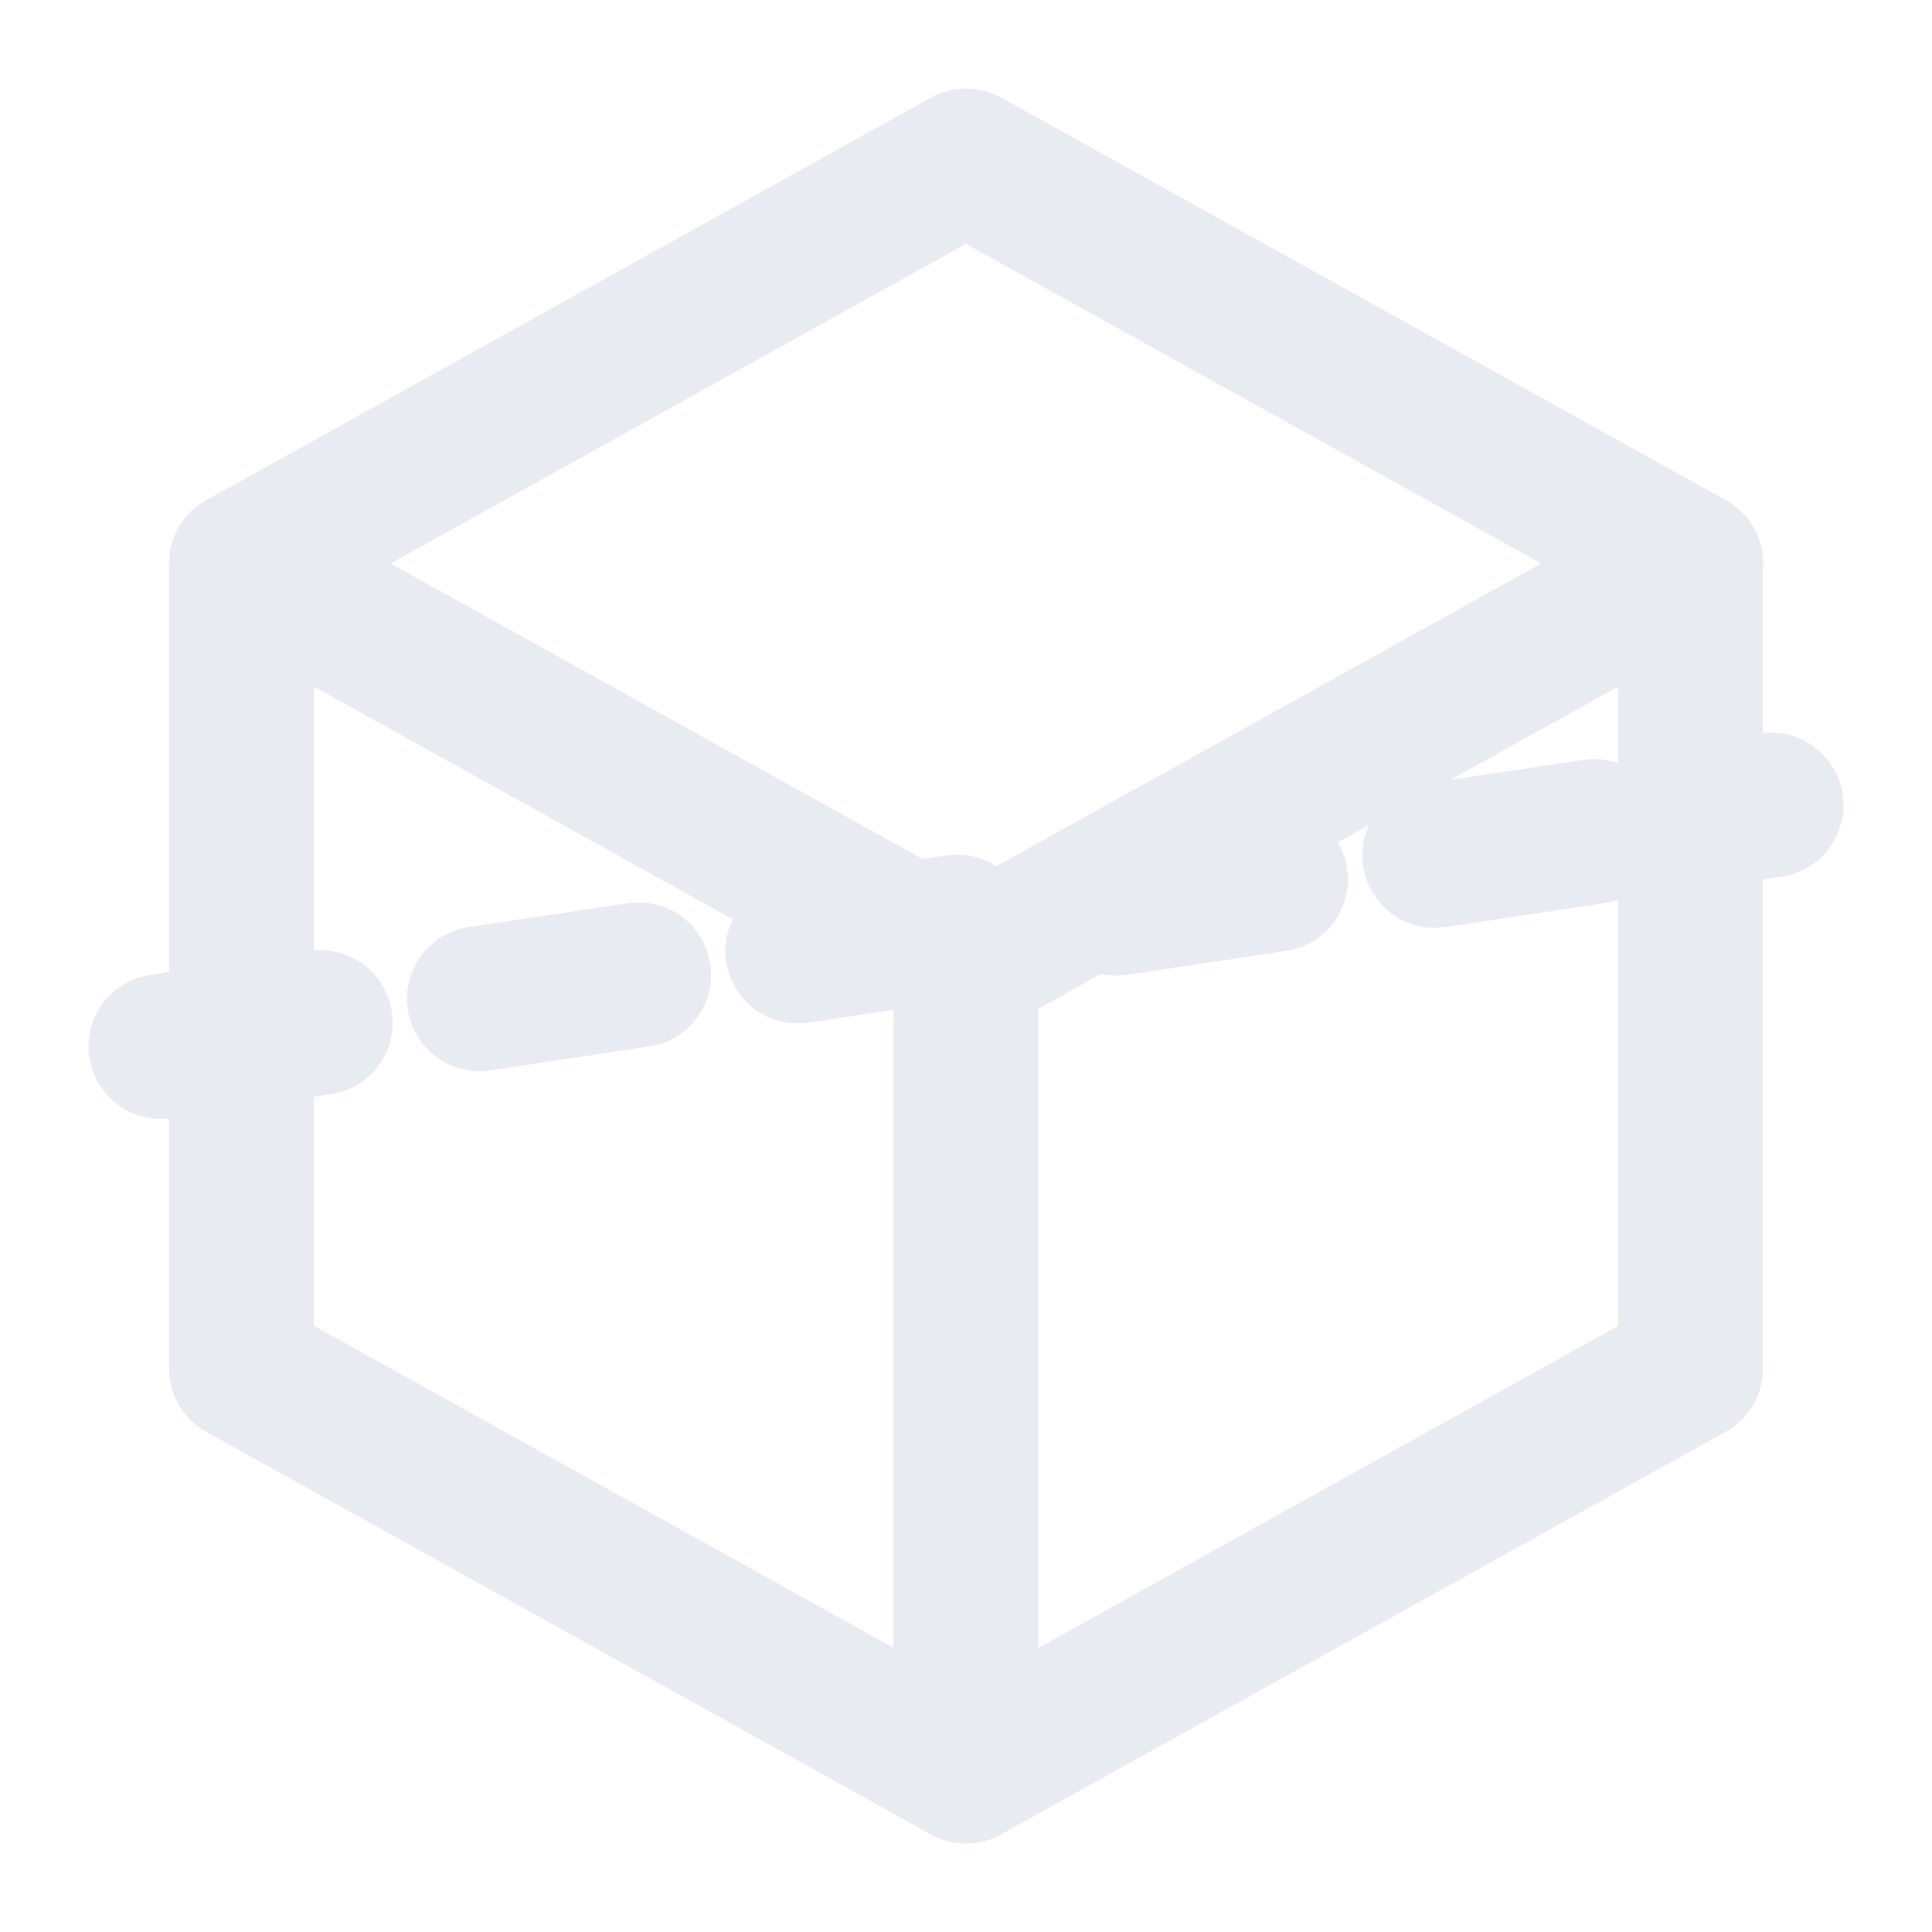
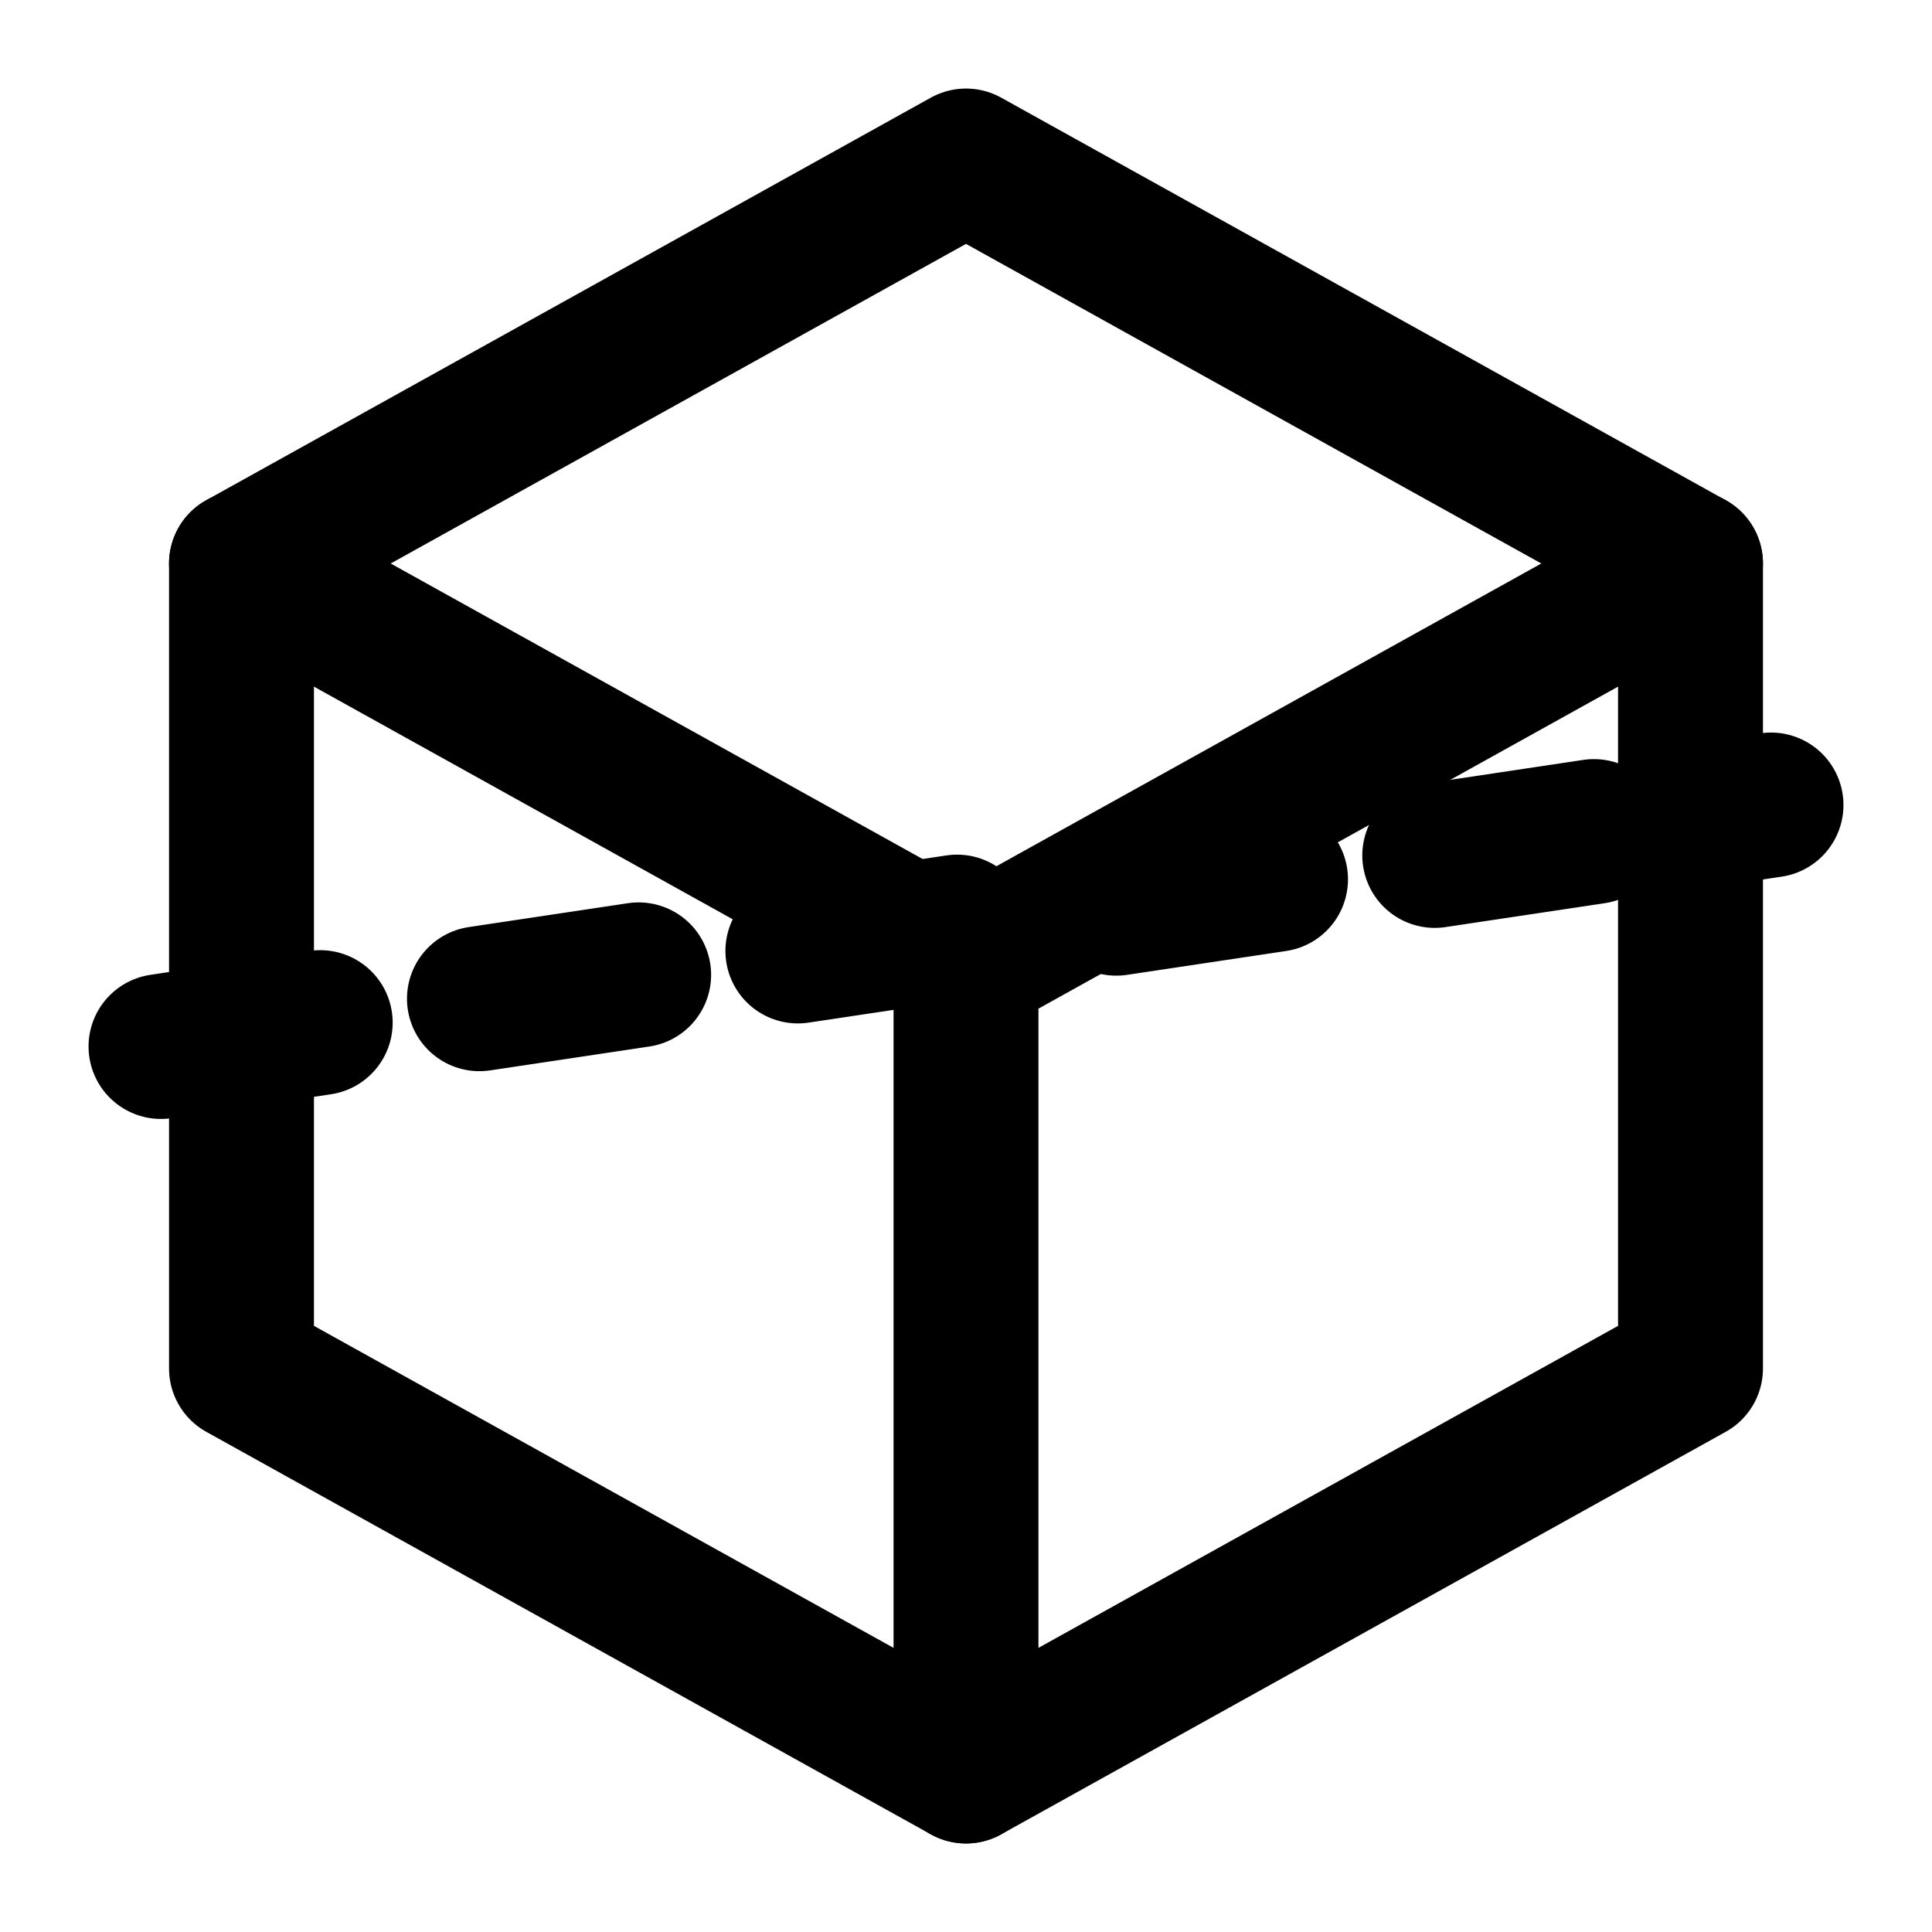
- <svg xmlns="http://www.w3.org/2000/svg" viewBox="0 0 24 24" width="24" height="24" color="#E8EBF2" role="img" aria-label="Slice">
+ <svg xmlns="http://www.w3.org/2000/svg" viewBox="0 0 24 24" width="24" height="24" role="img" aria-label="Slice">
  <g fill="none" stroke="currentColor" stroke-width="1.8" stroke-linecap="round" stroke-linejoin="round">
    <path d="M3 7l9 5 9-5M12 12v10M3 7l9-5 9 5" />
+   </g>
+   <g fill="none" stroke="currentColor" stroke-width="1.8" stroke-linecap="round" stroke-linejoin="round">
    <path d="M3 7v10l9 5 9-5V7" />
+   </g>
+   <g fill="none" stroke="currentColor" stroke-width="1.8" stroke-linecap="round" stroke-linejoin="round">
    <path d="M2 13 22 10" stroke-dasharray="2 2" />
  </g>
</svg>
